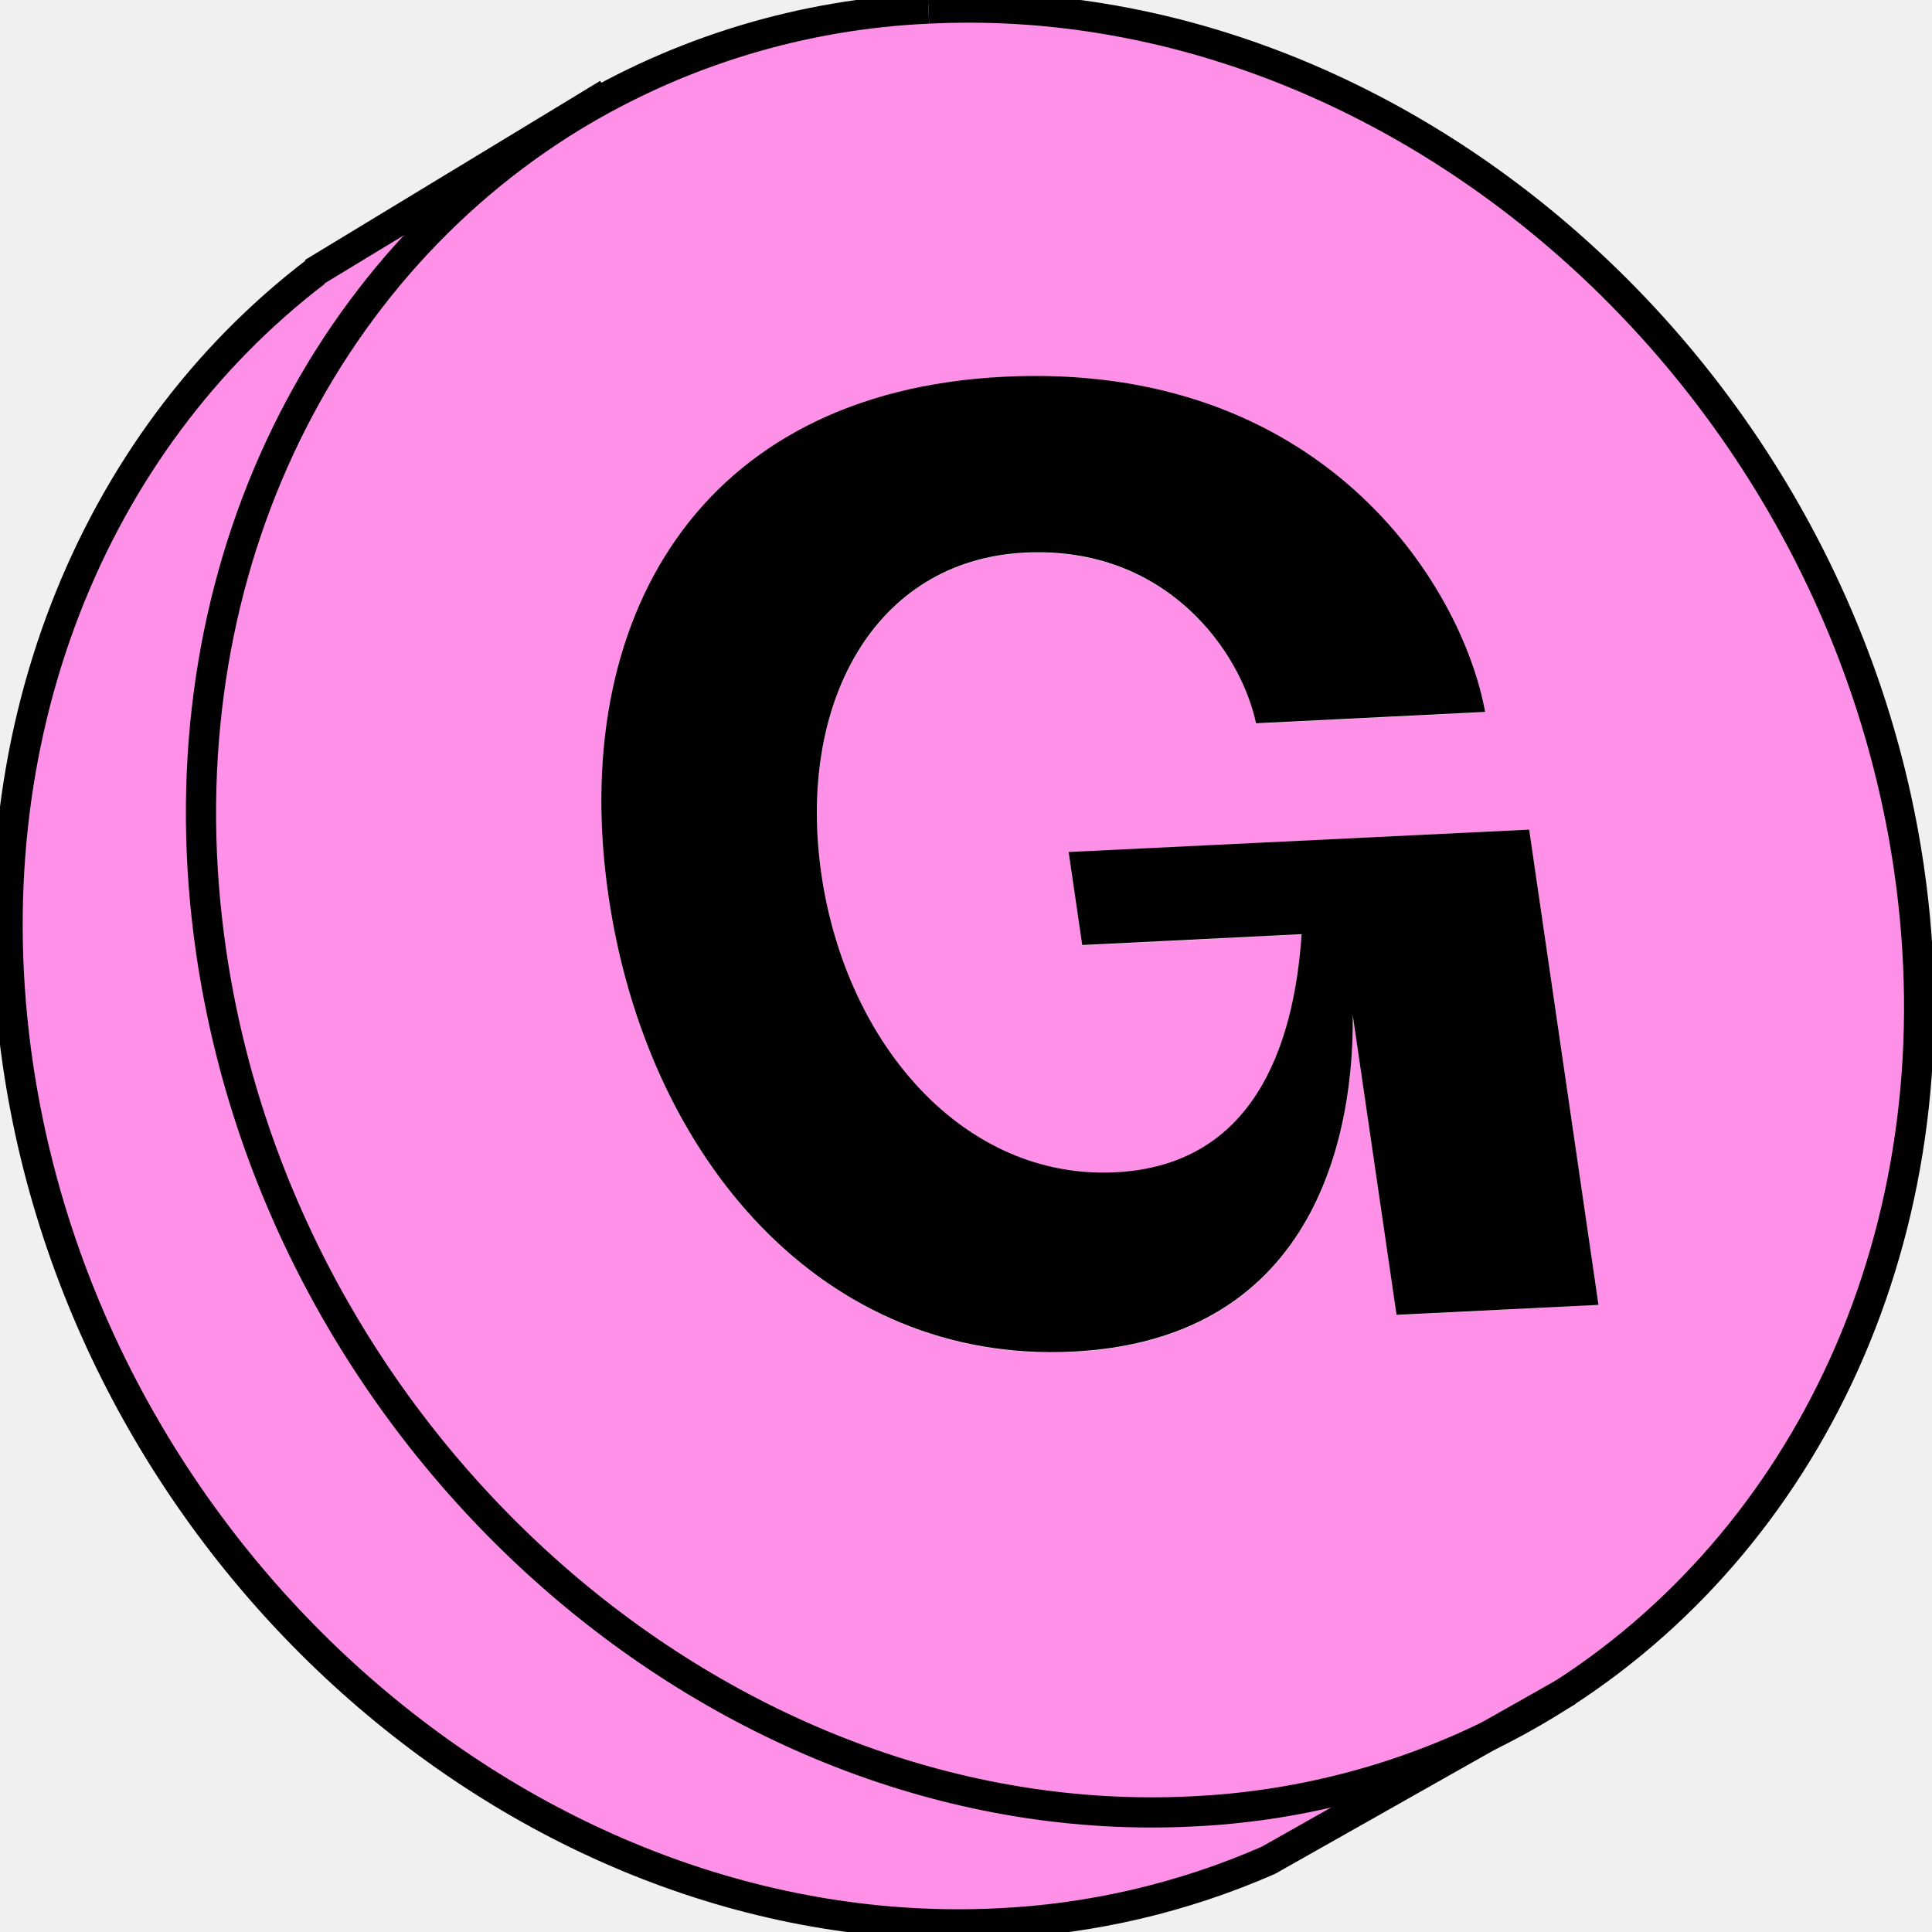
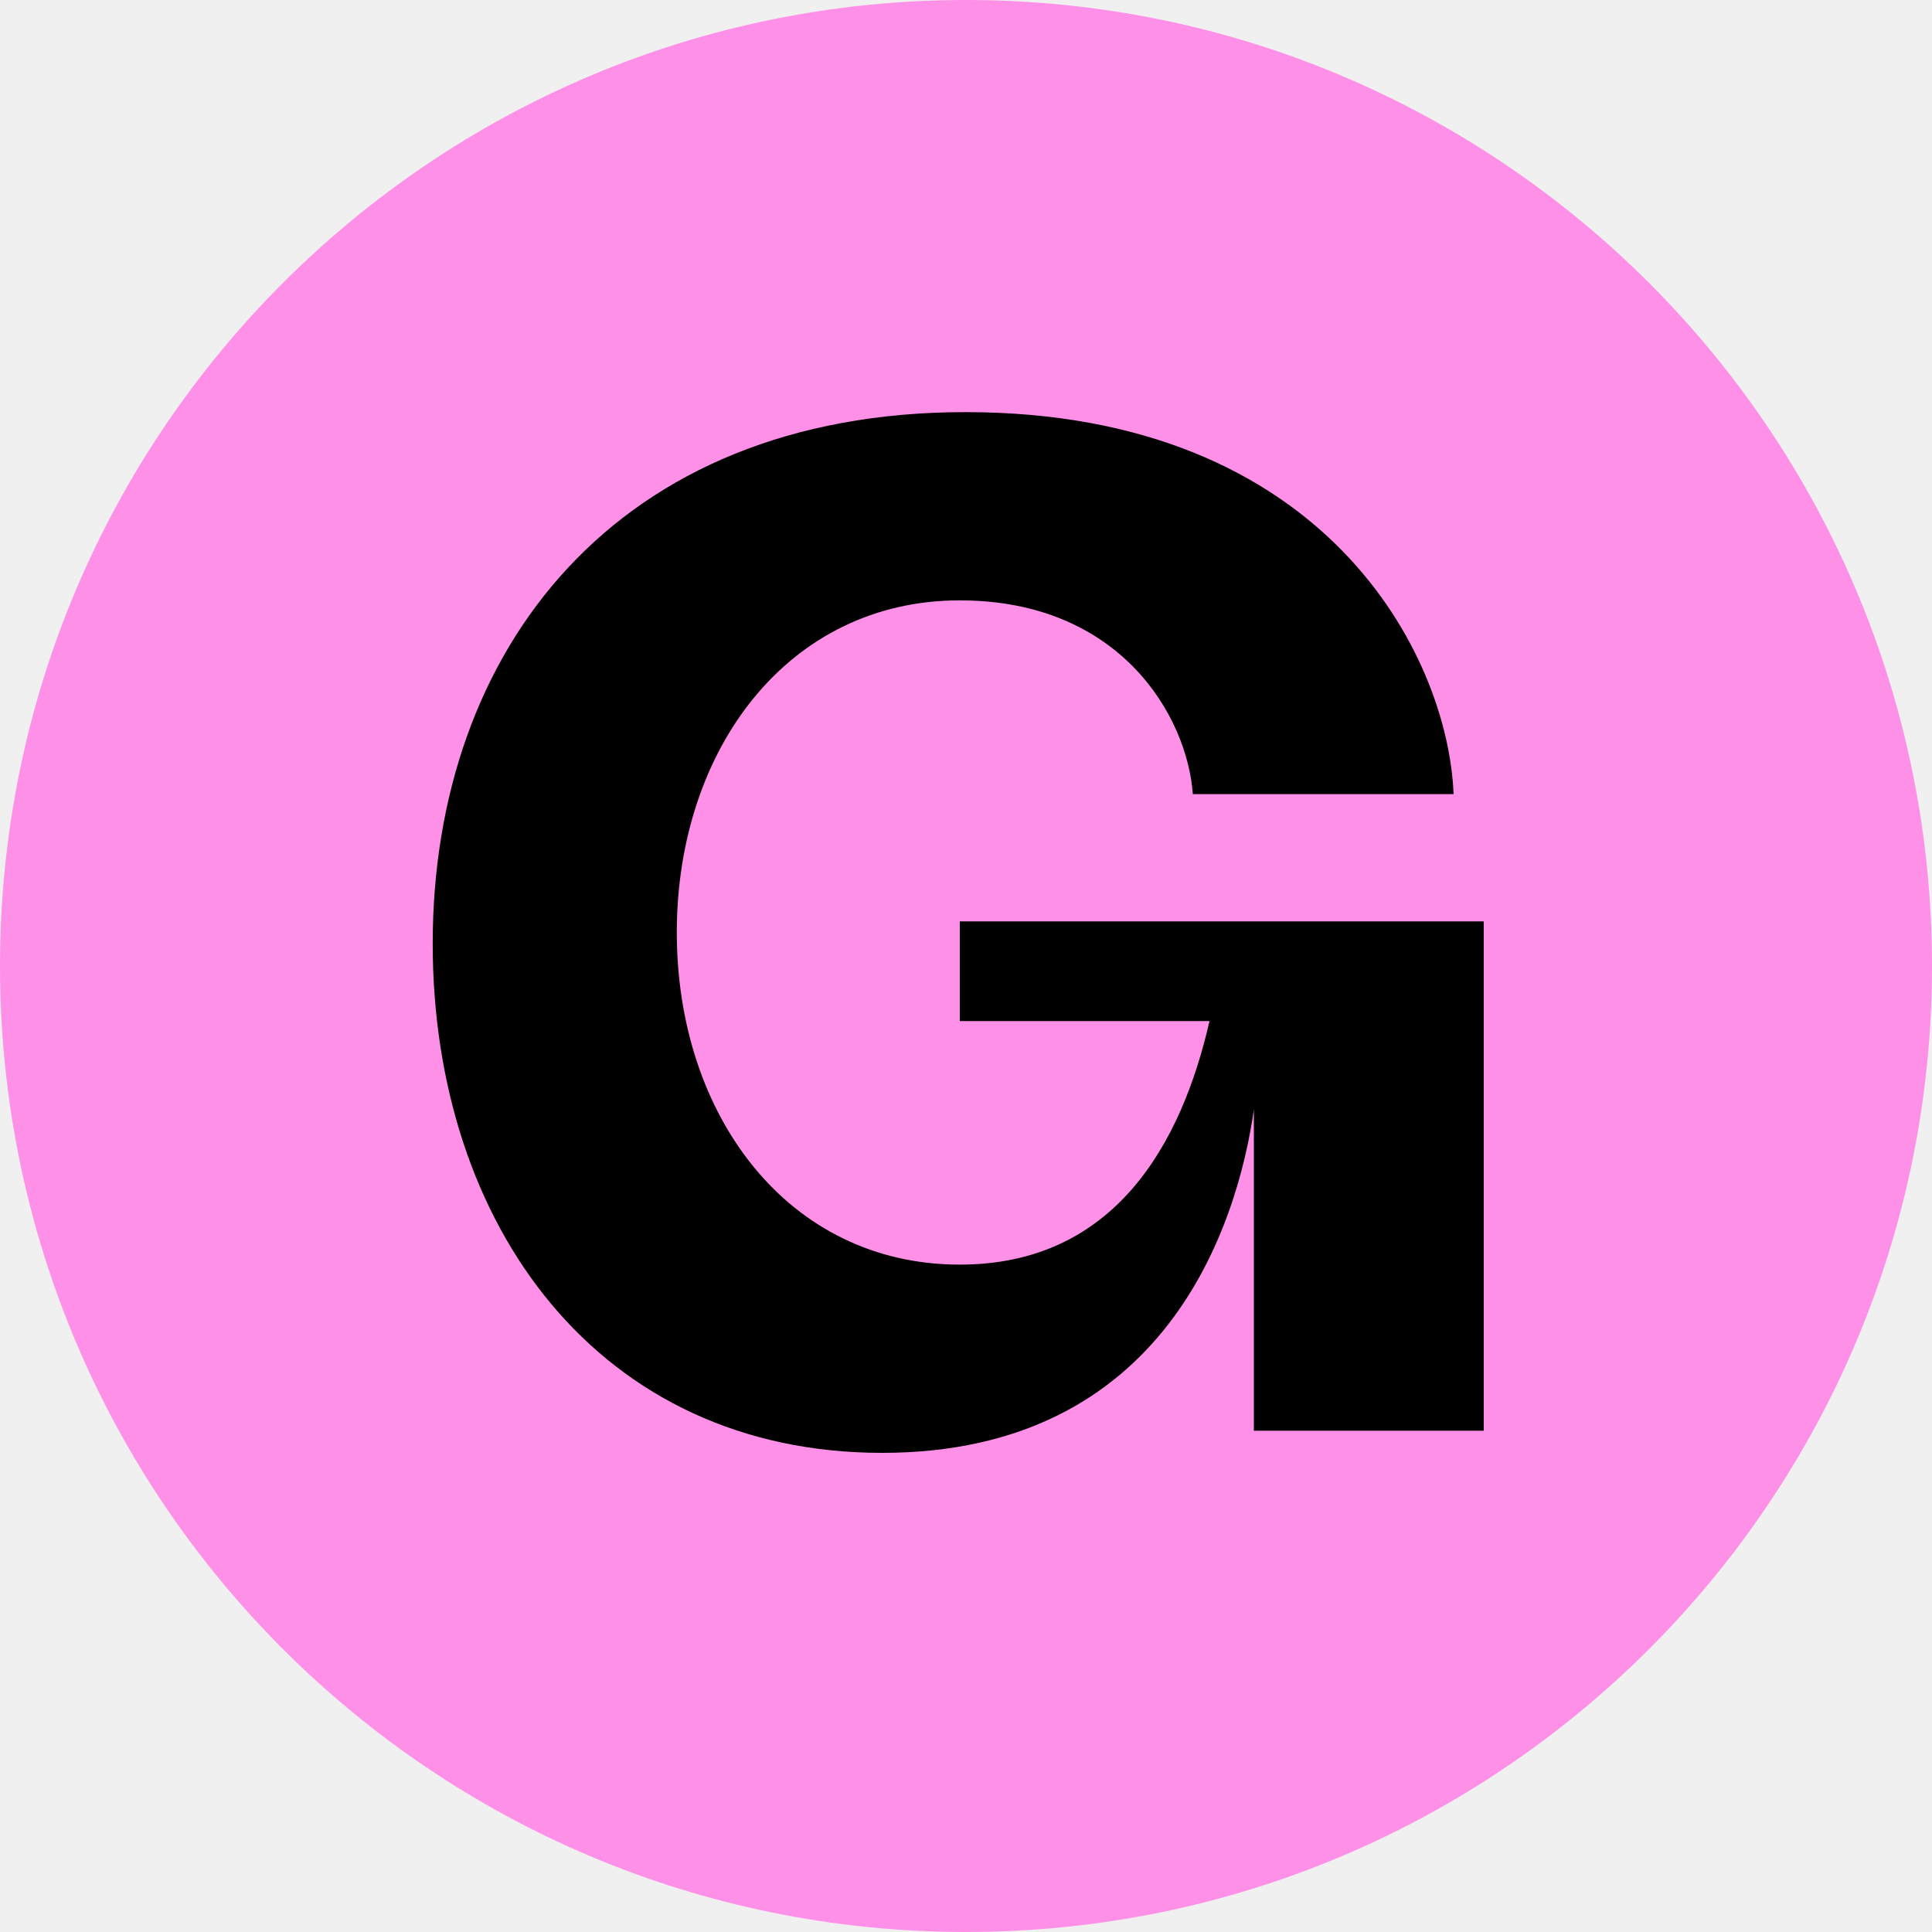
<svg xmlns="http://www.w3.org/2000/svg" width="32" height="32" viewBox="0 0 32 32" fill="none">
-   <g clip-path="url(#clip0_2891_18)">
-     <path d="M24.652 28.753L21.007 30.813C19.594 31.432 18.078 31.786 16.534 31.857C8.781 32.24 1.497 25.853 0.295 17.621C-0.495 12.204 1.537 7.324 5.226 4.504L5.221 4.496L9.466 1.921L9.474 1.935C5.133 4.588 2.635 9.864 3.498 15.768C4.7 24.001 11.985 30.387 19.737 30.003C21.445 29.926 23.118 29.5 24.652 28.753Z" fill="#FF90E8" />
-     <path d="M31.618 14.378C32.462 20.166 30.079 25.349 25.897 28.05L24.654 28.753C23.12 29.5 21.447 29.925 19.74 30.003C11.987 30.386 4.702 24 3.5 15.767C2.638 9.863 5.135 4.587 9.476 1.934C11.259 0.85 13.291 0.233 15.381 0.141C23.131 -0.242 30.416 6.145 31.618 14.378ZM26.476 21.613L25.328 13.741L17.701 14.118L17.927 15.659L21.561 15.479C21.431 17.381 20.737 19.311 18.476 19.423C15.973 19.547 14.021 17.316 13.608 14.493C13.195 11.67 14.474 9.279 16.978 9.159C19.319 9.043 20.551 10.792 20.806 11.986L24.601 11.798C24.209 9.664 21.883 5.987 16.633 6.246C11.546 6.497 9.418 10.308 10.079 14.843C10.716 19.206 13.652 22.595 17.769 22.393C21.887 22.191 22.427 18.629 22.408 16.82L23.133 21.783L26.476 21.613Z" fill="#FF90E8" />
-     <path d="M25.328 13.741L26.476 21.613L23.131 21.778L22.406 16.815C22.427 18.62 21.888 22.184 17.768 22.387C13.647 22.591 10.715 19.202 10.078 14.837C9.415 10.302 11.544 6.491 16.631 6.24C21.881 5.981 24.207 9.658 24.599 11.792L20.804 11.98C20.549 10.786 19.317 9.037 16.976 9.153C14.472 9.277 13.194 11.667 13.606 14.487C14.019 17.308 15.971 19.541 18.474 19.417C20.735 19.306 21.43 17.375 21.559 15.473L17.925 15.653L17.7 14.112L25.328 13.741Z" fill="black" />
-     <path d="M24.651 28.753L25.894 28.051C25.494 28.309 25.08 28.544 24.651 28.753Z" fill="#FF90E8" />
-     <path d="M25.897 28.05C30.079 25.349 32.462 20.166 31.618 14.378C30.416 6.145 23.131 -0.242 15.378 0.142" stroke="black" stroke-width="0.5" stroke-miterlimit="10" />
-     <path d="M15.378 0.142C13.288 0.234 11.257 0.851 9.474 1.935C5.133 4.588 2.636 9.864 3.498 15.768C4.7 24.001 11.985 30.387 19.737 30.003C21.445 29.926 23.118 29.5 24.652 28.753C25.08 28.544 25.494 28.309 25.894 28.051" stroke="black" stroke-width="0.5" stroke-miterlimit="10" />
-     <path d="M5.183 4.519L5.22 4.496L9.465 1.921L10.07 1.553" stroke="black" stroke-width="0.5" stroke-miterlimit="10" />
-     <path d="M5.226 4.504C1.537 7.324 -0.495 12.208 0.295 17.621C1.497 25.853 8.781 32.24 16.534 31.857C18.078 31.786 19.594 31.432 21.007 30.813L24.652 28.753L25.894 28.051L25.977 28.003" stroke="black" stroke-width="0.5" stroke-miterlimit="10" />
+   <g clip-path="url(#clip0_3468_258)">
+     <g clip-path="url(#clip1_3468_258)">
+       <path d="M16 32C24.837 32 32 24.837 32 16C32 7.163 24.837 0 16 0C7.163 0 0 7.163 0 16C0 24.837 7.163 32 16 32Z" fill="#FF90E8" />
+       <path d="M14.611 24.064C9.924 24.064 7.167 20.304 7.167 15.628C7.167 10.769 10.2 6.826 15.989 6.826C21.963 6.826 23.985 10.86 24.076 13.153H19.757C19.665 11.869 18.562 9.944 15.897 9.944C13.049 9.944 11.21 12.419 11.21 15.445C11.21 18.471 13.049 20.946 15.897 20.946C18.471 20.946 19.573 18.929 20.033 16.912H15.897V15.261H24.575V23.697H20.768V18.379C20.492 20.304 19.298 24.064 14.611 24.064Z" fill="black" />
+     </g>
  </g>
  <defs>
-     <clipPath id="clip0_2891_18">
+     <clipPath id="clip0_3468_258">
+       <rect width="32" height="32" fill="white" />
+     </clipPath>
+     <clipPath id="clip1_3468_258">
      <rect width="32" height="32" fill="white" />
    </clipPath>
  </defs>
</svg>
